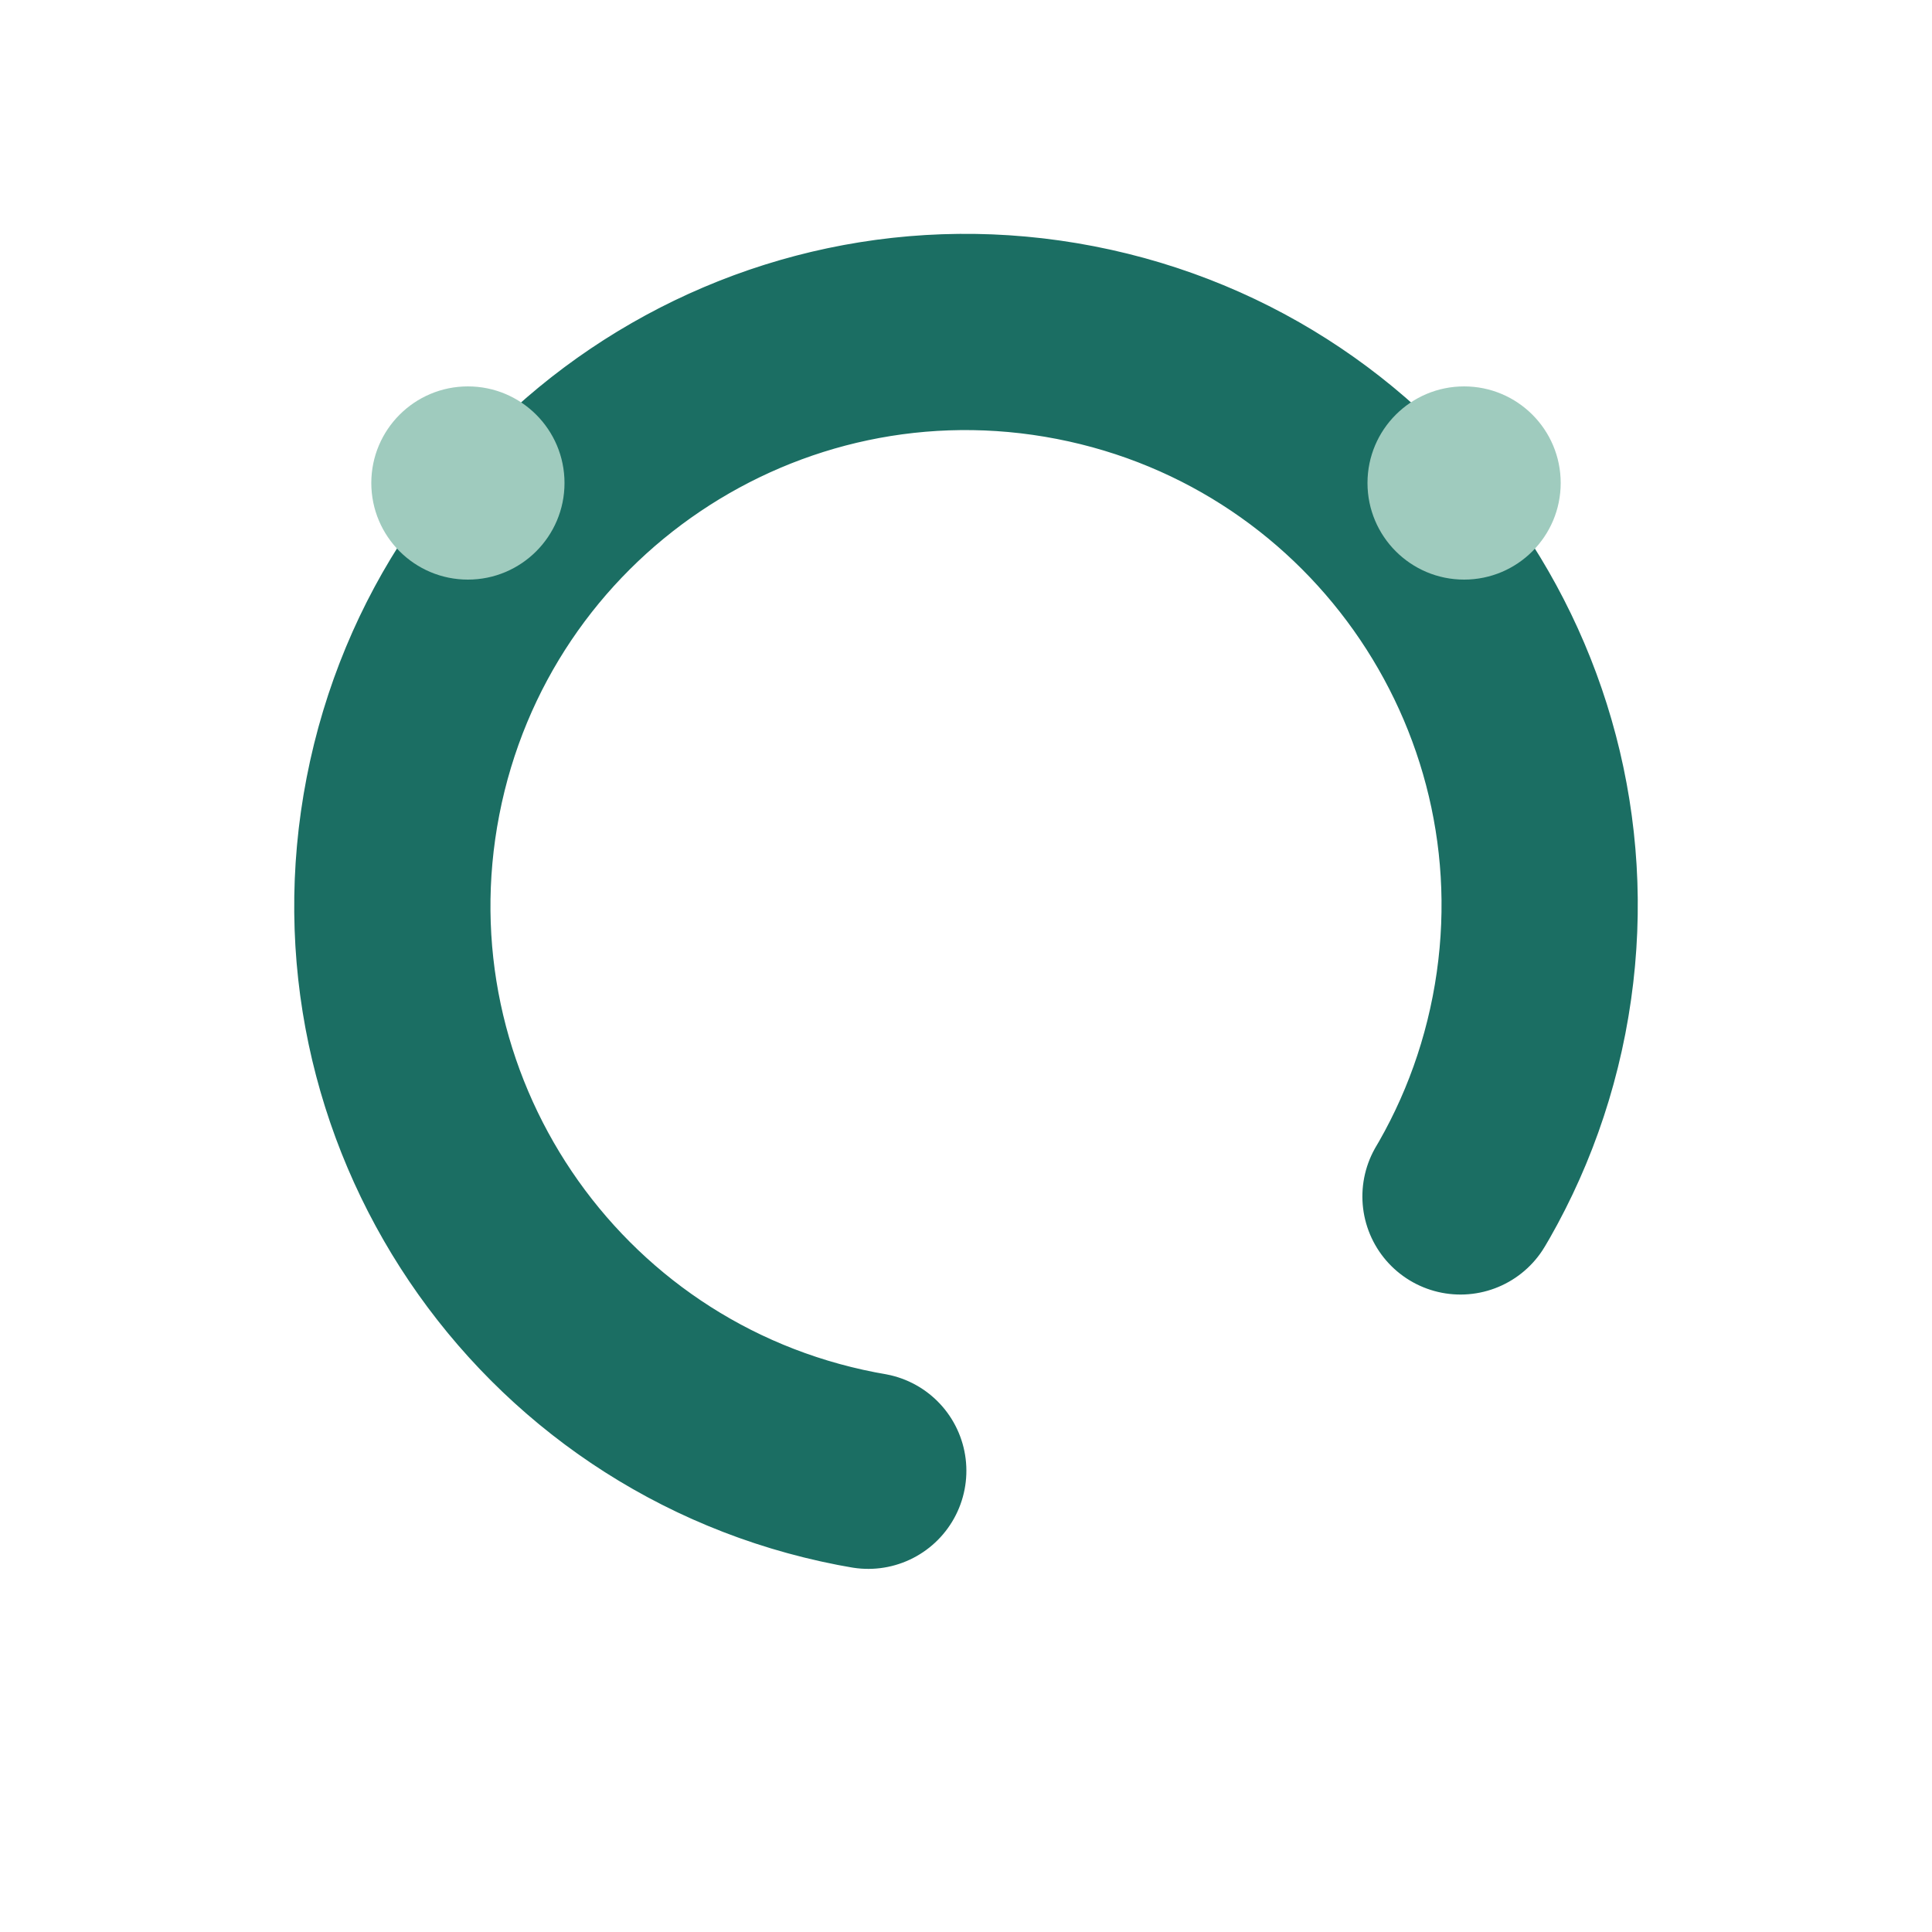
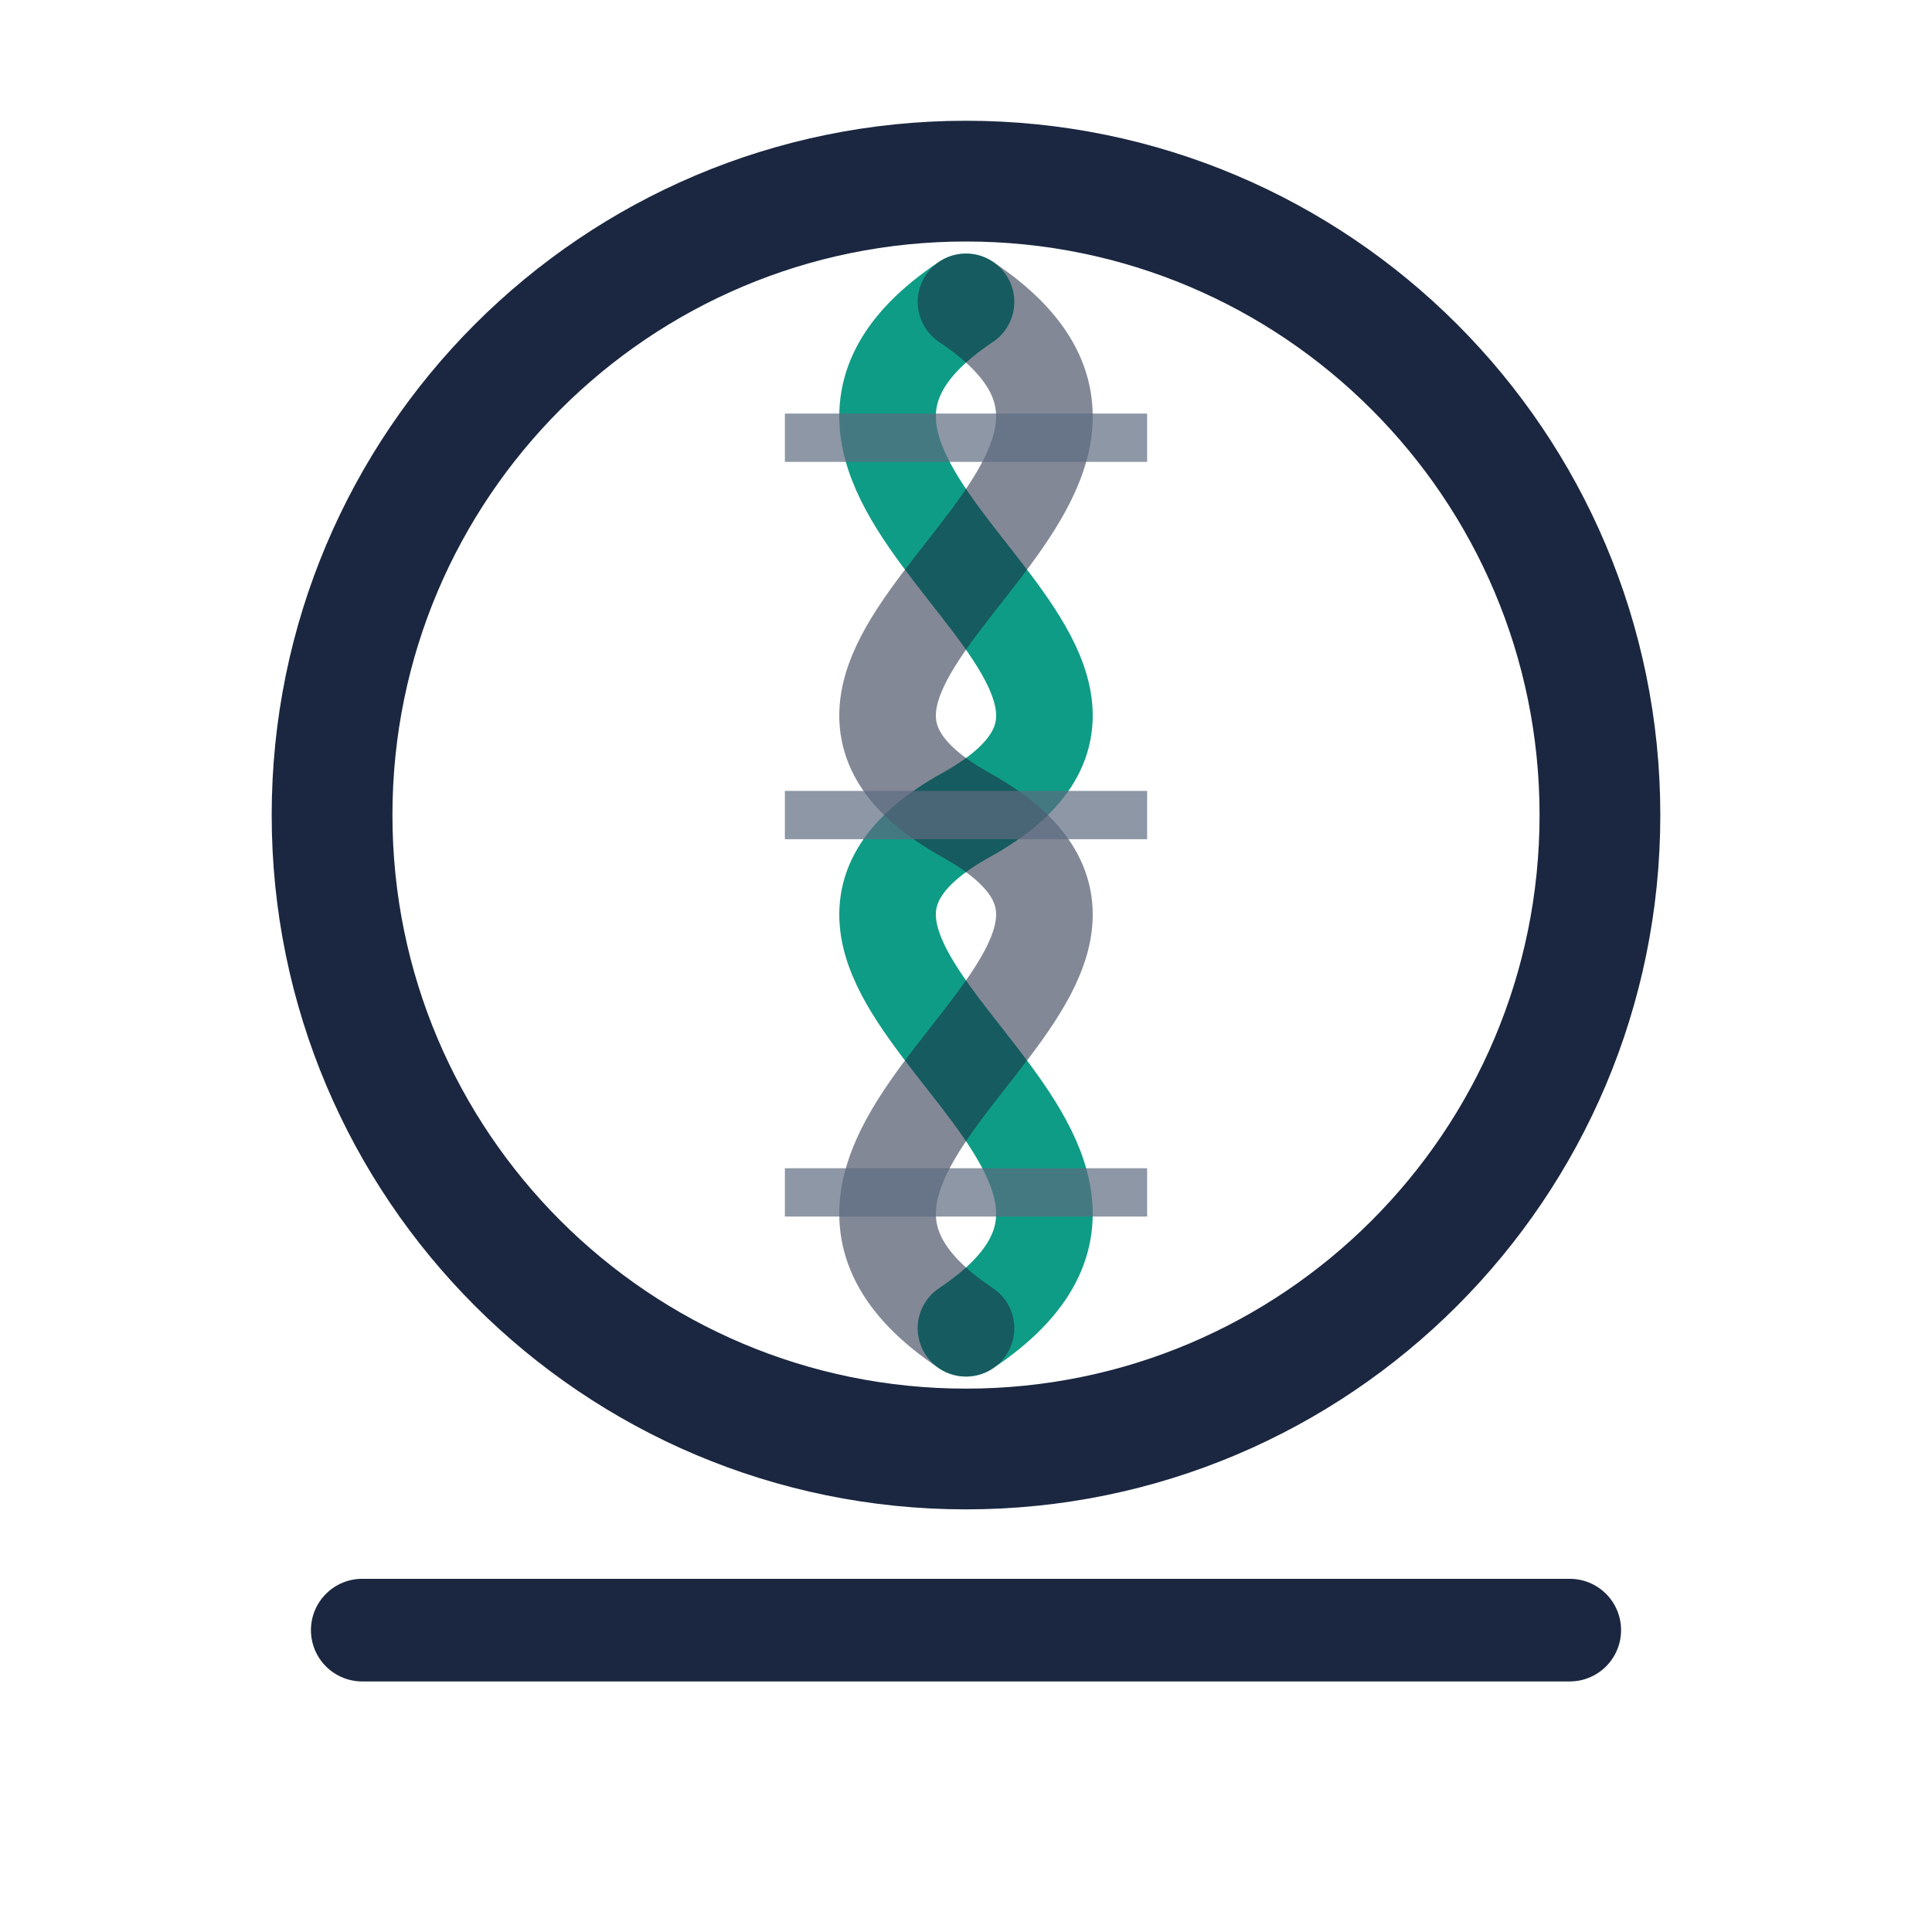
- <svg xmlns="http://www.w3.org/2000/svg" width="32" height="32" viewBox="0 0 64 64">
-   <circle cx="32" cy="30" r="19" fill="none" stroke="#1B6E63" stroke-width="6.5" stroke-linecap="round" stroke-dasharray="96 23" transform="rotate(101 32 30)" />
-   <circle cx="15.5" cy="16" r="3.2" fill="#9FCBBE" />
-   <circle cx="48.5" cy="16" r="3.2" fill="#9FCBBE" />
+ <svg xmlns="http://www.w3.org/2000/svg" width="64" height="64" viewBox="0 0 64 64">
+   <circle cx="32" cy="27" r="21" fill="none" stroke="#1B2740" stroke-width="4" />
+   <path d="M32,10 C23,16 41,22 32,27 C23,32 41,38 32,44" fill="none" stroke="#0F9C86" stroke-width="3.2" stroke-linecap="round" />
+   <path d="M32,10 C41,16 23,22 32,27 C41,32 23,38 32,44" fill="none" stroke="#1B2740" stroke-width="3.2" stroke-linecap="round" opacity="0.55" />
+   <line x1="26" y1="14.5" x2="38" y2="14.5" stroke="#5C6B80" stroke-width="1.6" opacity="0.7" />
+   <line x1="26" y1="27" x2="38" y2="27" stroke="#5C6B80" stroke-width="1.6" opacity="0.7" />
+   <line x1="26" y1="39.5" x2="38" y2="39.5" stroke="#5C6B80" stroke-width="1.6" opacity="0.7" />
+   <line x1="12" y1="54" x2="52" y2="54" stroke="#1B2740" stroke-width="3.4" stroke-linecap="round" />
</svg>
